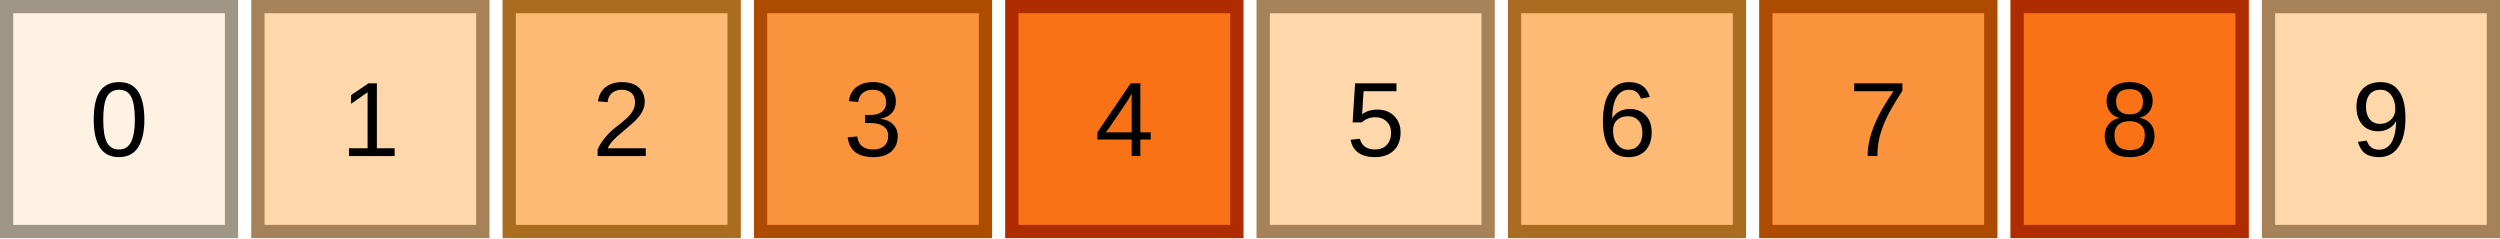
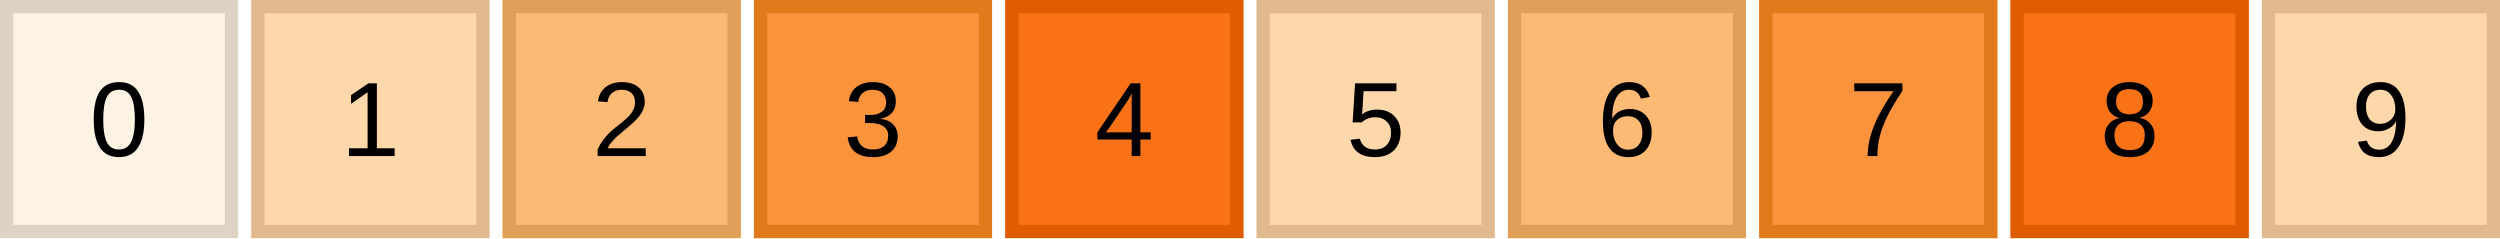
<svg xmlns="http://www.w3.org/2000/svg" width="189" height="18">
  <rect x="0" y="0" width="18" height="18" fill="#fef3e2" />
-   <rect x="0.5" y="0.5" width="17" height="17" fill="none" stroke="#a09686" stroke-width="1" />
+   <rect x="0.5" y="0.5" width="17" height="17" fill="none" stroke="#ded3c3" stroke-width="1" />
  <text x="9" y="11.8" text-anchor="middle" font-family="Arial, sans-serif" font-size="8" fill="#000000">0</text>
  <rect x="19" y="0" width="18" height="18" fill="#fed7aa" />
-   <rect x="19.5" y="0.5" width="17" height="17" fill="none" stroke="#a68258" stroke-width="1" />
+   <rect x="19.5" y="0.5" width="17" height="17" fill="none" stroke="#e0ba8e" stroke-width="1" />
  <text x="28" y="11.8" text-anchor="middle" font-family="Arial, sans-serif" font-size="8" fill="#000000">1</text>
  <rect x="38" y="0" width="18" height="18" fill="#fdba74" />
-   <rect x="38.5" y="0.5" width="17" height="17" fill="none" stroke="#aa6c21" stroke-width="1" />
+   <rect x="38.5" y="0.5" width="17" height="17" fill="none" stroke="#e19f59" stroke-width="1" />
  <text x="47" y="11.8" text-anchor="middle" font-family="Arial, sans-serif" font-size="8" fill="#000000">2</text>
  <rect x="57" y="0" width="18" height="18" fill="#fb923c" />
-   <rect x="57.5" y="0.5" width="17" height="17" fill="none" stroke="#ad4b00" stroke-width="1" />
+   <rect x="57.5" y="0.5" width="17" height="17" fill="none" stroke="#e17a1a" stroke-width="1" />
  <text x="66" y="11.8" text-anchor="middle" font-family="Arial, sans-serif" font-size="8" fill="#000000">3</text>
  <rect x="76" y="0" width="18" height="18" fill="#f97316" />
-   <rect x="76.5" y="0.5" width="17" height="17" fill="none" stroke="#af2c00" stroke-width="1" />
+   <rect x="76.5" y="0.5" width="17" height="17" fill="none" stroke="#e05c00" stroke-width="1" />
  <text x="85" y="11.8" text-anchor="middle" font-family="Arial, sans-serif" font-size="8" fill="#000000">4</text>
  <rect x="95" y="0" width="18" height="18" fill="#fed7aa" />
-   <rect x="95.5" y="0.5" width="17" height="17" fill="none" stroke="#a68258" stroke-width="1" />
+   <rect x="95.5" y="0.5" width="17" height="17" fill="none" stroke="#e0ba8e" stroke-width="1" />
  <text x="104" y="11.8" text-anchor="middle" font-family="Arial, sans-serif" font-size="8" fill="#000000">5</text>
  <rect x="114" y="0" width="18" height="18" fill="#fdba74" />
-   <rect x="114.5" y="0.5" width="17" height="17" fill="none" stroke="#aa6c21" stroke-width="1" />
+   <rect x="114.5" y="0.5" width="17" height="17" fill="none" stroke="#e19f59" stroke-width="1" />
  <text x="123" y="11.8" text-anchor="middle" font-family="Arial, sans-serif" font-size="8" fill="#000000">6</text>
  <rect x="133" y="0" width="18" height="18" fill="#fb923c" />
-   <rect x="133.5" y="0.5" width="17" height="17" fill="none" stroke="#ad4b00" stroke-width="1" />
+   <rect x="133.5" y="0.5" width="17" height="17" fill="none" stroke="#e17a1a" stroke-width="1" />
  <text x="142" y="11.8" text-anchor="middle" font-family="Arial, sans-serif" font-size="8" fill="#000000">7</text>
  <rect x="152" y="0" width="18" height="18" fill="#f97316" />
-   <rect x="152.5" y="0.5" width="17" height="17" fill="none" stroke="#af2c00" stroke-width="1" />
+   <rect x="152.5" y="0.5" width="17" height="17" fill="none" stroke="#e05c00" stroke-width="1" />
  <text x="161" y="11.8" text-anchor="middle" font-family="Arial, sans-serif" font-size="8" fill="#000000">8</text>
  <rect x="171" y="0" width="18" height="18" fill="#fed7aa" />
-   <rect x="171.5" y="0.5" width="17" height="17" fill="none" stroke="#a68258" stroke-width="1" />
+   <rect x="171.5" y="0.5" width="17" height="17" fill="none" stroke="#e0ba8e" stroke-width="1" />
  <text x="180" y="11.8" text-anchor="middle" font-family="Arial, sans-serif" font-size="8" fill="#000000">9</text>
</svg>
